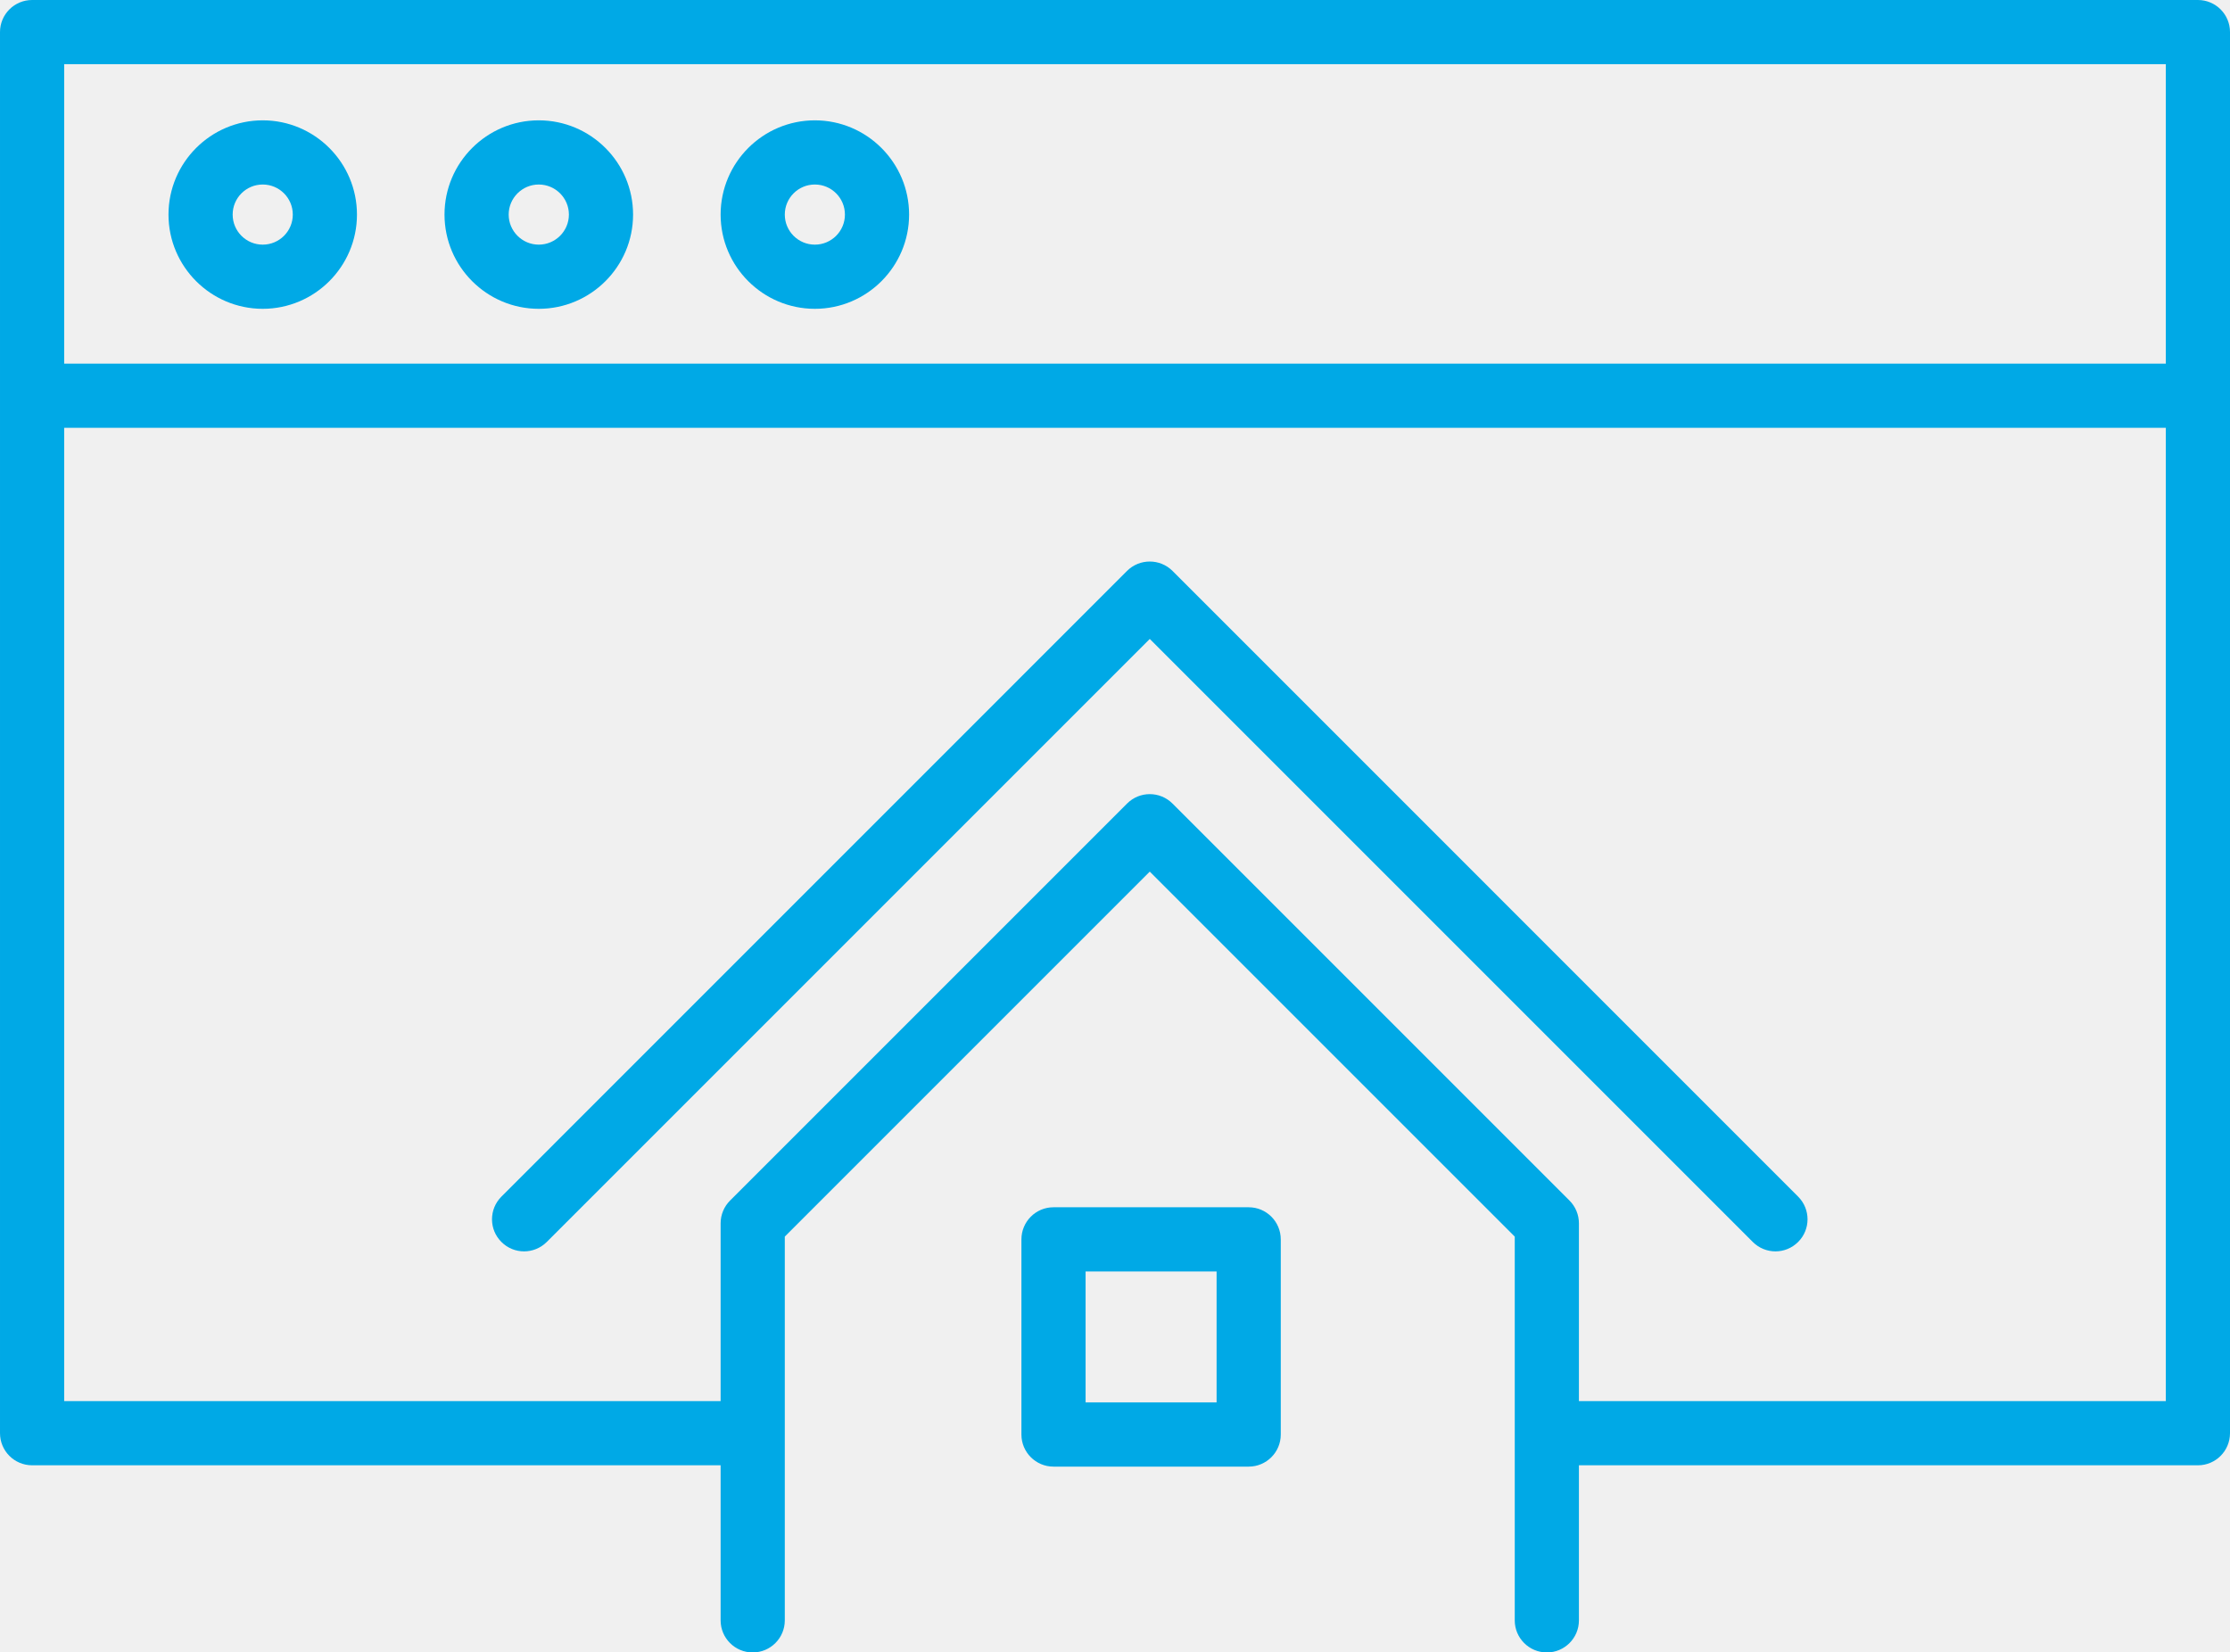
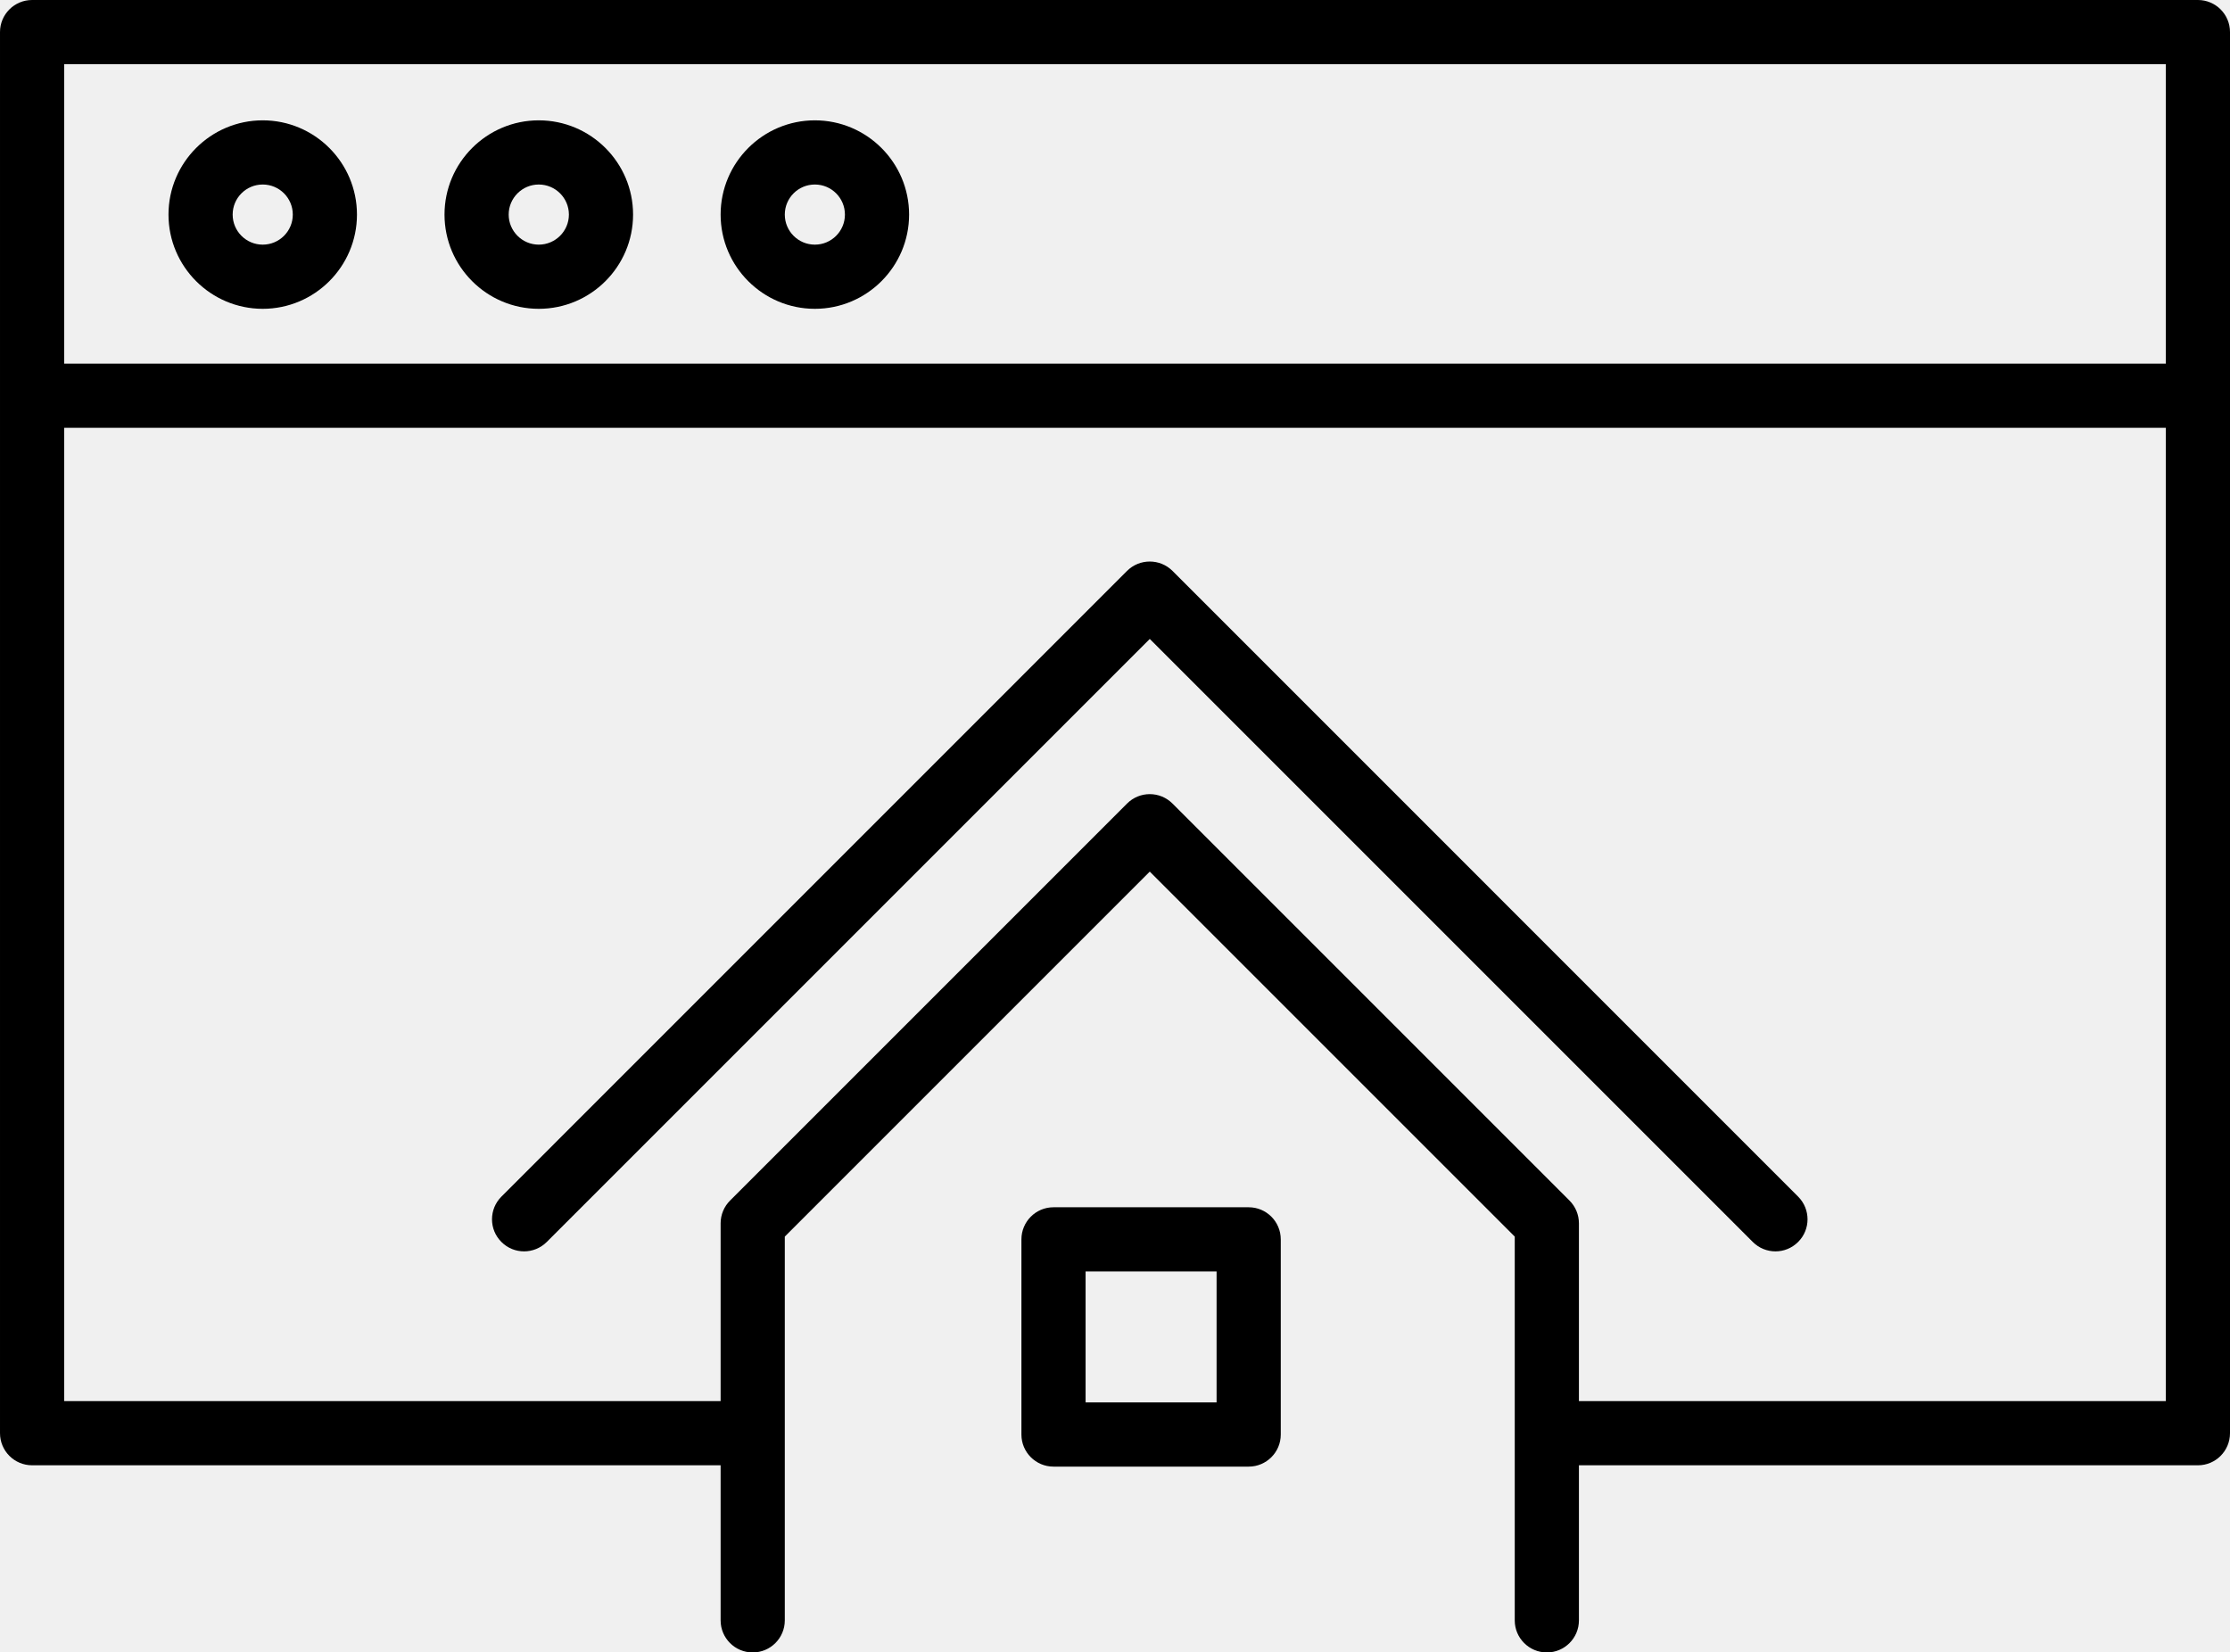
<svg xmlns="http://www.w3.org/2000/svg" xmlns:xlink="http://www.w3.org/1999/xlink" width="27px" height="20px" viewBox="0 0 27 20" version="1.1">
  <defs>
    <polygon id="residents-path-1" points="3.88489209e-05 0 27 0 27 20.007 3.88489209e-05 20.007" />
    <polygon id="residents-path-3" points="0 20.007 27 20.007 27 0 0 0" />
  </defs>
-   <g stroke="none" stroke-width="1" fill="none" fill-rule="evenodd">
+   <g stroke="none" stroke-width="1" fill-rule="evenodd">
    <g transform="translate(-353, -201)">
      <g transform="translate(353, 201)">
        <g>
          <mask id="residents-mask-2" fill="white">
            <use xlink:href="#residents-path-1" />
          </mask>
-           <path d="M19.117,16.964 L19.117,14.811 C19.117,14.708 19.076,14.609 19.003,14.536 L14.196,9.729 C14.044,9.577 13.798,9.577 13.646,9.729 L8.839,14.536 C8.766,14.609 8.725,14.708 8.725,14.811 L8.725,16.964 L0.777,16.964 L0.777,5.18 L26.223,5.18 L26.223,16.964 L19.117,16.964 Z M0.777,4.403 L26.223,4.403 L26.223,0.777 L0.777,0.777 L0.777,4.403 Z M26.612,-1.94244604e-05 L0.389,-1.94244604e-05 C0.174,-1.94244604e-05 3.88489209e-05,0.174 3.88489209e-05,0.388 L3.88489209e-05,17.352 C3.88489209e-05,17.567 0.174,17.741 0.389,17.741 L8.725,17.741 L8.725,19.619 C8.725,19.833 8.899,20.007 9.113,20.007 C9.328,20.007 9.502,19.833 9.502,19.619 L9.502,14.972 L13.921,10.553 L18.34,14.972 L18.34,19.619 C18.34,19.833 18.514,20.007 18.729,20.007 C18.943,20.007 19.117,19.833 19.117,19.619 L19.117,17.741 L26.612,17.741 C26.826,17.741 27,17.567 27,17.352 L27,0.388 C27,0.174 26.826,-1.94244604e-05 26.612,-1.94244604e-05 L26.612,-1.94244604e-05 Z" fill="#00A9E6" mask="url(#residents-mask-2)" />
+           <path d="M19.117,16.964 L19.117,14.811 C19.117,14.708 19.076,14.609 19.003,14.536 L14.196,9.729 C14.044,9.577 13.798,9.577 13.646,9.729 L8.839,14.536 C8.766,14.609 8.725,14.708 8.725,14.811 L8.725,16.964 L0.777,16.964 L0.777,5.18 L26.223,5.18 L26.223,16.964 L19.117,16.964 Z M0.777,4.403 L26.223,4.403 L26.223,0.777 L0.777,0.777 L0.777,4.403 Z M26.612,-1.94244604e-05 L0.389,-1.94244604e-05 C0.174,-1.94244604e-05 3.88489209e-05,0.174 3.88489209e-05,0.388 L3.88489209e-05,17.352 C3.88489209e-05,17.567 0.174,17.741 0.389,17.741 L8.725,17.741 L8.725,19.619 C8.725,19.833 8.899,20.007 9.113,20.007 C9.328,20.007 9.502,19.833 9.502,19.619 L9.502,14.972 L13.921,10.553 L18.34,14.972 L18.34,19.619 C18.34,19.833 18.514,20.007 18.729,20.007 C18.943,20.007 19.117,19.833 19.117,19.619 L19.117,17.741 L26.612,17.741 C26.826,17.741 27,17.567 27,17.352 L27,0.388 C27,0.174 26.826,-1.94244604e-05 26.612,-1.94244604e-05 L26.612,-1.94244604e-05 Z" mask="url(#residents-mask-2)" />
        </g>
-         <path d="M14.196,6.912 C14.044,6.761 13.798,6.761 13.646,6.912 L6.071,14.488 C5.919,14.64 5.919,14.886 6.071,15.037 C6.222,15.189 6.468,15.189 6.62,15.037 L13.921,7.736 L21.222,15.037 C21.298,15.113 21.397,15.151 21.497,15.151 C21.596,15.151 21.695,15.113 21.771,15.037 C21.923,14.886 21.923,14.64 21.771,14.488 L14.196,6.912 Z" fill="#00A9E6" />
-         <path d="M3.181,2.234 C3.382,2.234 3.545,2.397 3.545,2.598 C3.545,2.799 3.382,2.962 3.181,2.962 C2.98,2.962 2.817,2.799 2.817,2.598 C2.817,2.397 2.98,2.234 3.181,2.234 M3.181,3.739 C3.81,3.739 4.322,3.227 4.322,2.598 C4.322,1.969 3.81,1.457 3.181,1.457 C2.552,1.457 2.04,1.969 2.04,2.598 C2.04,3.227 2.552,3.739 3.181,3.739" fill="#00A9E6" />
-         <path d="M6.523,2.234 C6.724,2.234 6.888,2.397 6.888,2.598 C6.888,2.799 6.724,2.962 6.523,2.962 C6.323,2.962 6.159,2.799 6.159,2.598 C6.159,2.397 6.323,2.234 6.523,2.234 M6.523,3.739 C7.153,3.739 7.665,3.227 7.665,2.598 C7.665,1.969 7.153,1.457 6.523,1.457 C5.894,1.457 5.382,1.969 5.382,2.598 C5.382,3.227 5.894,3.739 6.523,3.739" fill="#00A9E6" />
-         <path d="M9.866,2.234 C10.067,2.234 10.23,2.397 10.23,2.598 C10.23,2.799 10.067,2.962 9.866,2.962 C9.665,2.962 9.502,2.799 9.502,2.598 C9.502,2.397 9.665,2.234 9.866,2.234 M9.866,3.739 C10.495,3.739 11.007,3.227 11.007,2.598 C11.007,1.969 10.495,1.457 9.866,1.457 C9.237,1.457 8.725,1.969 8.725,2.598 C8.725,3.227 9.237,3.739 9.866,3.739" fill="#00A9E6" />
+         <path d="M14.196,6.912 C14.044,6.761 13.798,6.761 13.646,6.912 L6.071,14.488 C5.919,14.64 5.919,14.886 6.071,15.037 C6.222,15.189 6.468,15.189 6.62,15.037 L13.921,7.736 L21.222,15.037 C21.298,15.113 21.397,15.151 21.497,15.151 C21.596,15.151 21.695,15.113 21.771,15.037 C21.923,14.886 21.923,14.64 21.771,14.488 L14.196,6.912 Z" />
+         <path d="M3.181,2.234 C3.382,2.234 3.545,2.397 3.545,2.598 C3.545,2.799 3.382,2.962 3.181,2.962 C2.98,2.962 2.817,2.799 2.817,2.598 C2.817,2.397 2.98,2.234 3.181,2.234 M3.181,3.739 C3.81,3.739 4.322,3.227 4.322,2.598 C4.322,1.969 3.81,1.457 3.181,1.457 C2.552,1.457 2.04,1.969 2.04,2.598 C2.04,3.227 2.552,3.739 3.181,3.739" />
+         <path d="M6.523,2.234 C6.724,2.234 6.888,2.397 6.888,2.598 C6.888,2.799 6.724,2.962 6.523,2.962 C6.323,2.962 6.159,2.799 6.159,2.598 C6.159,2.397 6.323,2.234 6.523,2.234 M6.523,3.739 C7.153,3.739 7.665,3.227 7.665,2.598 C7.665,1.969 7.153,1.457 6.523,1.457 C5.894,1.457 5.382,1.969 5.382,2.598 C5.382,3.227 5.894,3.739 6.523,3.739" />
+         <path d="M9.866,2.234 C10.067,2.234 10.23,2.397 10.23,2.598 C10.23,2.799 10.067,2.962 9.866,2.962 C9.665,2.962 9.502,2.799 9.502,2.598 C9.502,2.397 9.665,2.234 9.866,2.234 M9.866,3.739 C10.495,3.739 11.007,3.227 11.007,2.598 C11.007,1.969 10.495,1.457 9.866,1.457 C9.237,1.457 8.725,1.969 8.725,2.598 C8.725,3.227 9.237,3.739 9.866,3.739" />
        <mask id="residents-mask-4" fill="white">
          <use xlink:href="#residents-path-3" />
        </mask>
-         <path d="M13.144,16.98 L14.73,16.98 L14.73,15.394 L13.144,15.394 L13.144,16.98 Z M15.119,14.617 L12.755,14.617 C12.541,14.617 12.367,14.791 12.367,15.006 L12.367,17.369 C12.367,17.583 12.541,17.757 12.755,17.757 L15.119,17.757 C15.333,17.757 15.507,17.583 15.507,17.369 L15.507,15.006 C15.507,14.791 15.333,14.617 15.119,14.617 L15.119,14.617 Z" fill="#00A9E6" mask="url(#residents-mask-4)" />
+         <path d="M13.144,16.98 L14.73,16.98 L14.73,15.394 L13.144,15.394 L13.144,16.98 Z M15.119,14.617 L12.755,14.617 C12.541,14.617 12.367,14.791 12.367,15.006 L12.367,17.369 C12.367,17.583 12.541,17.757 12.755,17.757 L15.119,17.757 C15.333,17.757 15.507,17.583 15.507,17.369 L15.507,15.006 C15.507,14.791 15.333,14.617 15.119,14.617 L15.119,14.617 Z" mask="url(#residents-mask-4)" />
      </g>
    </g>
  </g>
</svg>
